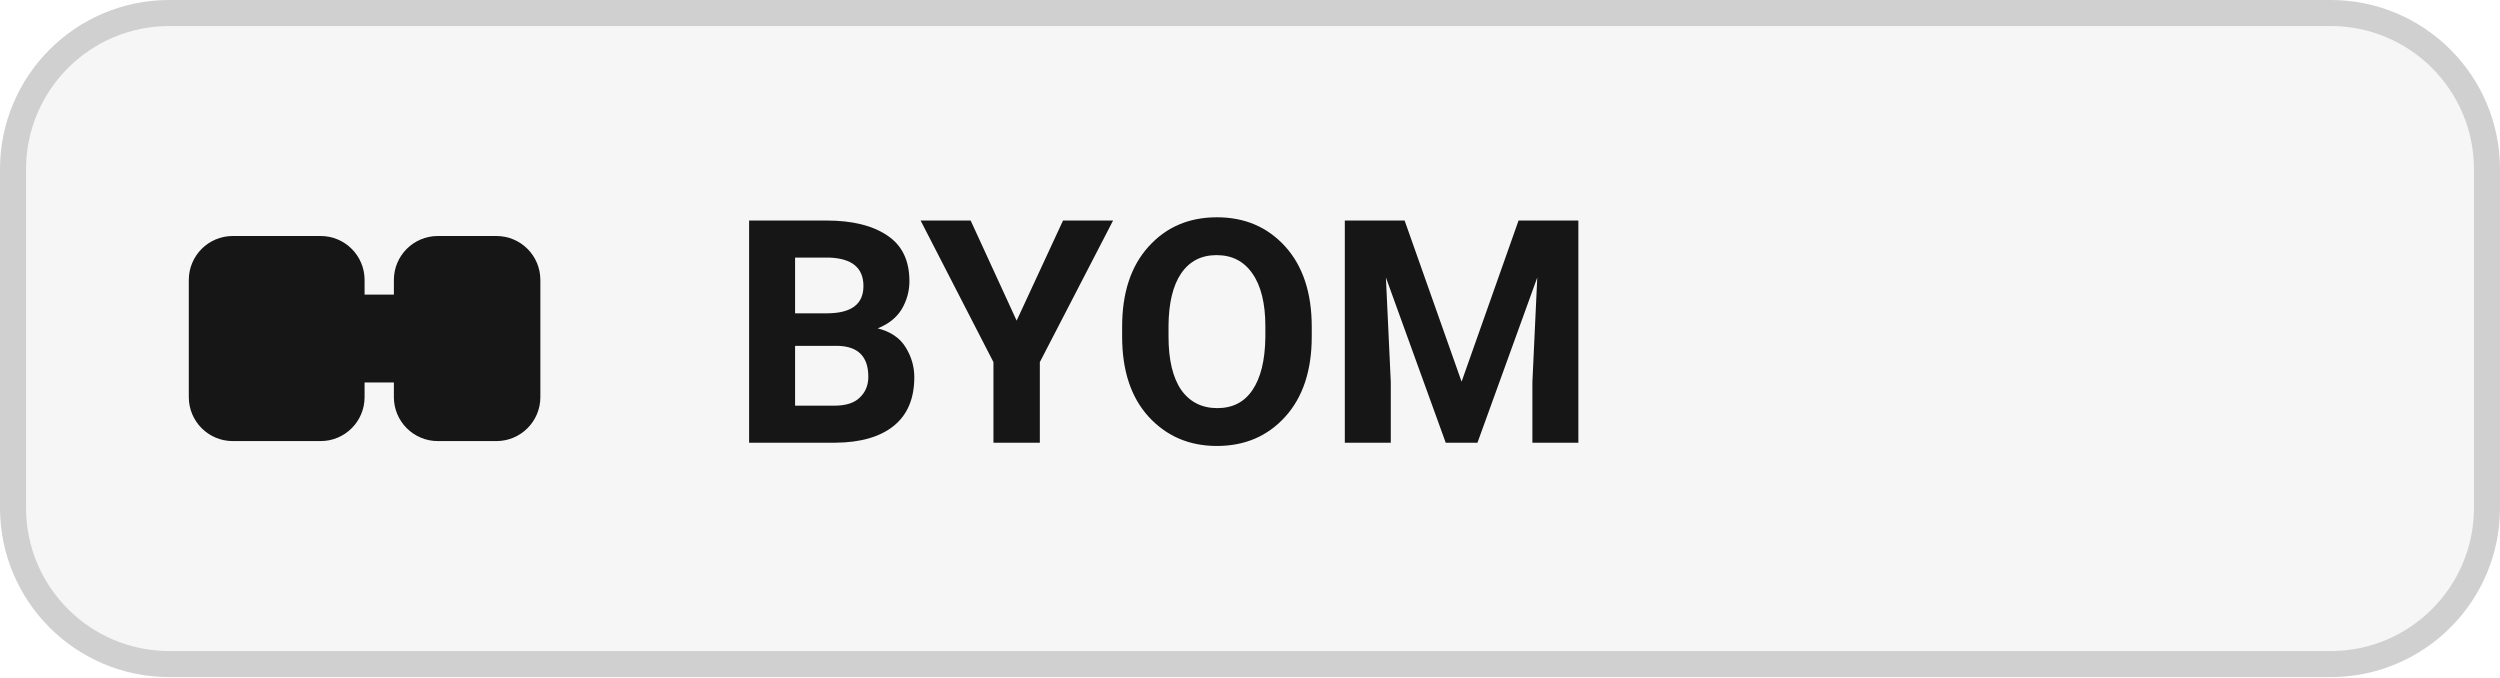
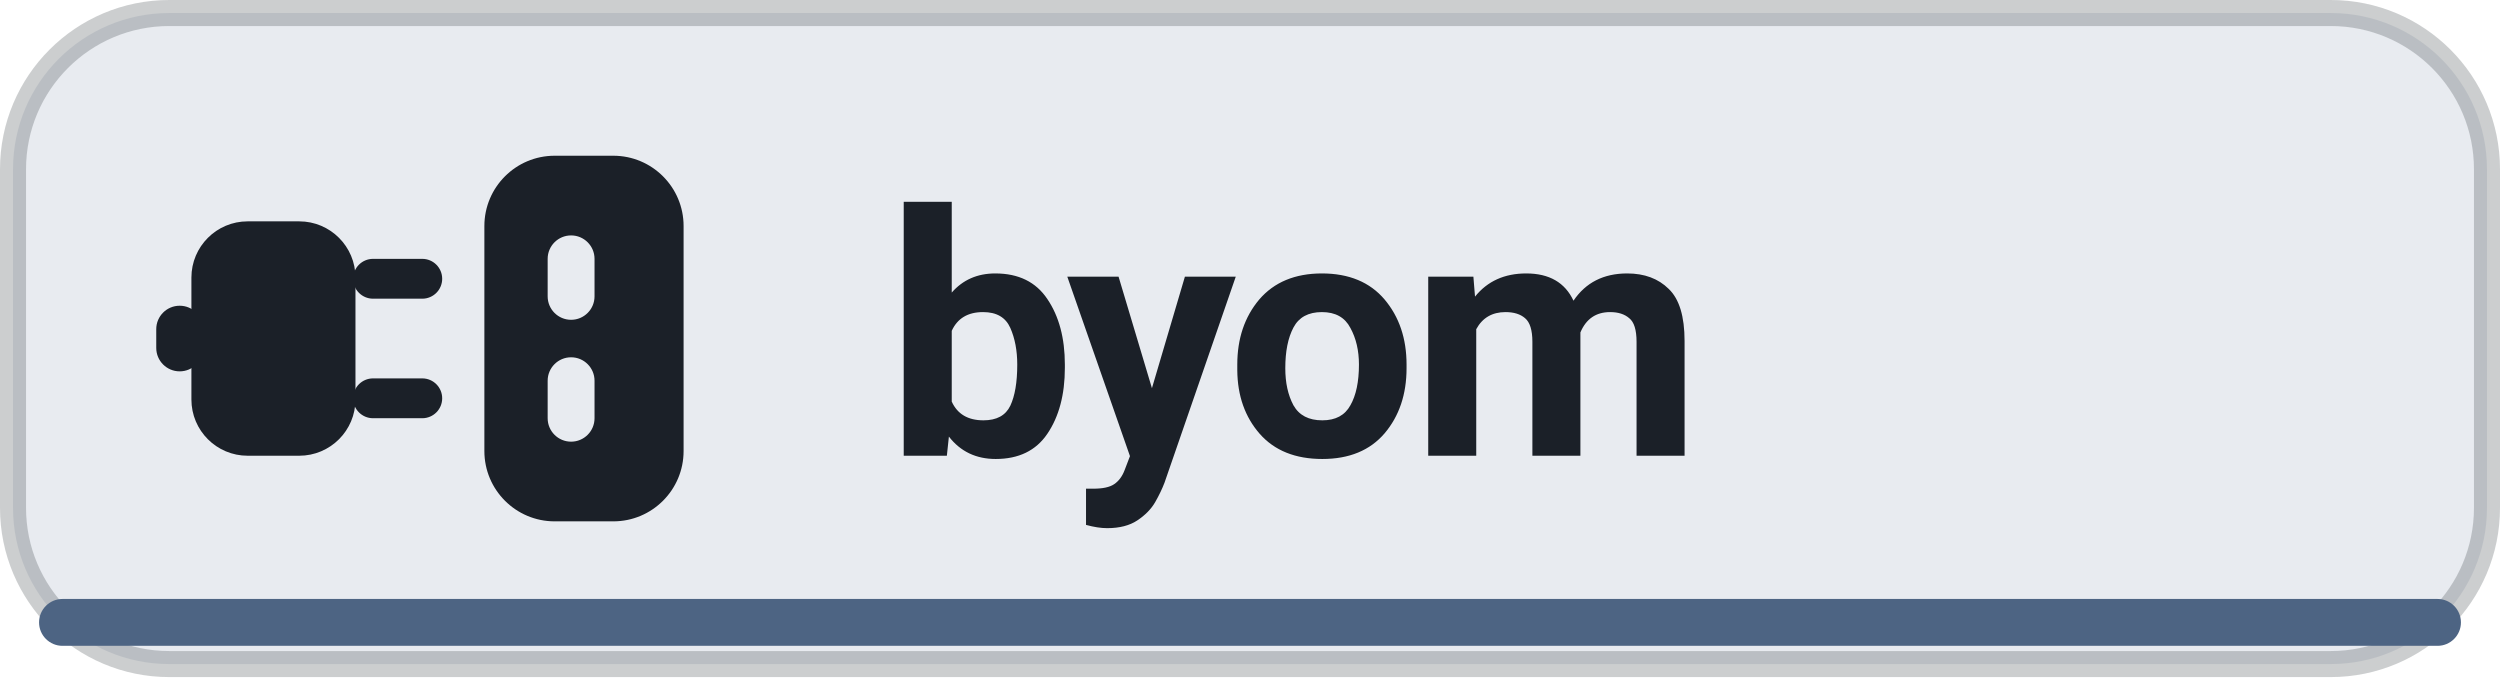
- <svg xmlns="http://www.w3.org/2000/svg" width="96" height="26" viewBox="0 0 96 26" role="img" aria-label="BYOM badge — Bring Your Own Model">
-   <rect x="0.5" y="0.5" width="95" height="25" rx="6" fill="#f6f6f6" stroke="#d0d0d0" />
-   <g transform="translate(5,4) scale(0.5625)" fill="#161616">
-     <rect x="4" y="9" width="12" height="14" rx="3" />
-     <rect x="13" y="13" width="7" height="6" rx="1.5" />
-     <rect x="18" y="9" width="10" height="14" rx="3" />
+ <svg xmlns="http://www.w3.org/2000/svg" width="96" height="26" viewBox="0 0 96 26" role="img" aria-label="byom badge — bring your own model">
+   <rect x="0.5" y="0.5" width="95" height="25" rx="6" fill="#E8EBF0" stroke="#1B2028" stroke-opacity="0.22" />
+   <rect x="1.5" y="23" width="93" height="1.8" rx="0.9" fill="#4D6483" />
+   <g transform="translate(6,2.2) scale(0.9)" fill="#1B2028">
+     <rect x="1.5" y="7" width="7" height="10" rx="2.4" />
+     <rect x="0" y="10.6" width="2" height="2.8" rx="1" />
+     <rect x="8.4" y="8.6" width="3.8" height="1.7" rx="0.85" />
+     <rect x="8.4" y="13.7" width="3.8" height="1.7" rx="0.85" />
+     <rect x="14" y="4.2" width="8.5" height="15.6" rx="3" />
+     <rect x="16.7" y="7.6" width="2" height="3.6" rx="1" fill="#E8EBF0" />
+     <rect x="16.7" y="12.8" width="2" height="3.6" rx="1" fill="#E8EBF0" />
  </g>
-   <text x="28" y="17" font-family="ui-sans-serif, system-ui, -apple-system, 'Segoe UI', Roboto, sans-serif" font-size="12" font-weight="700" fill="#161616" text-rendering="geometricPrecision">BYOM</text>
+   <text x="34" y="17.5" font-family="Archivo, 'Helvetica Neue', system-ui, -apple-system, 'Segoe UI', Roboto, sans-serif" font-size="13" font-weight="700" letter-spacing="-0.3" fill="#1B2028" text-rendering="geometricPrecision">byom</text>
</svg>
